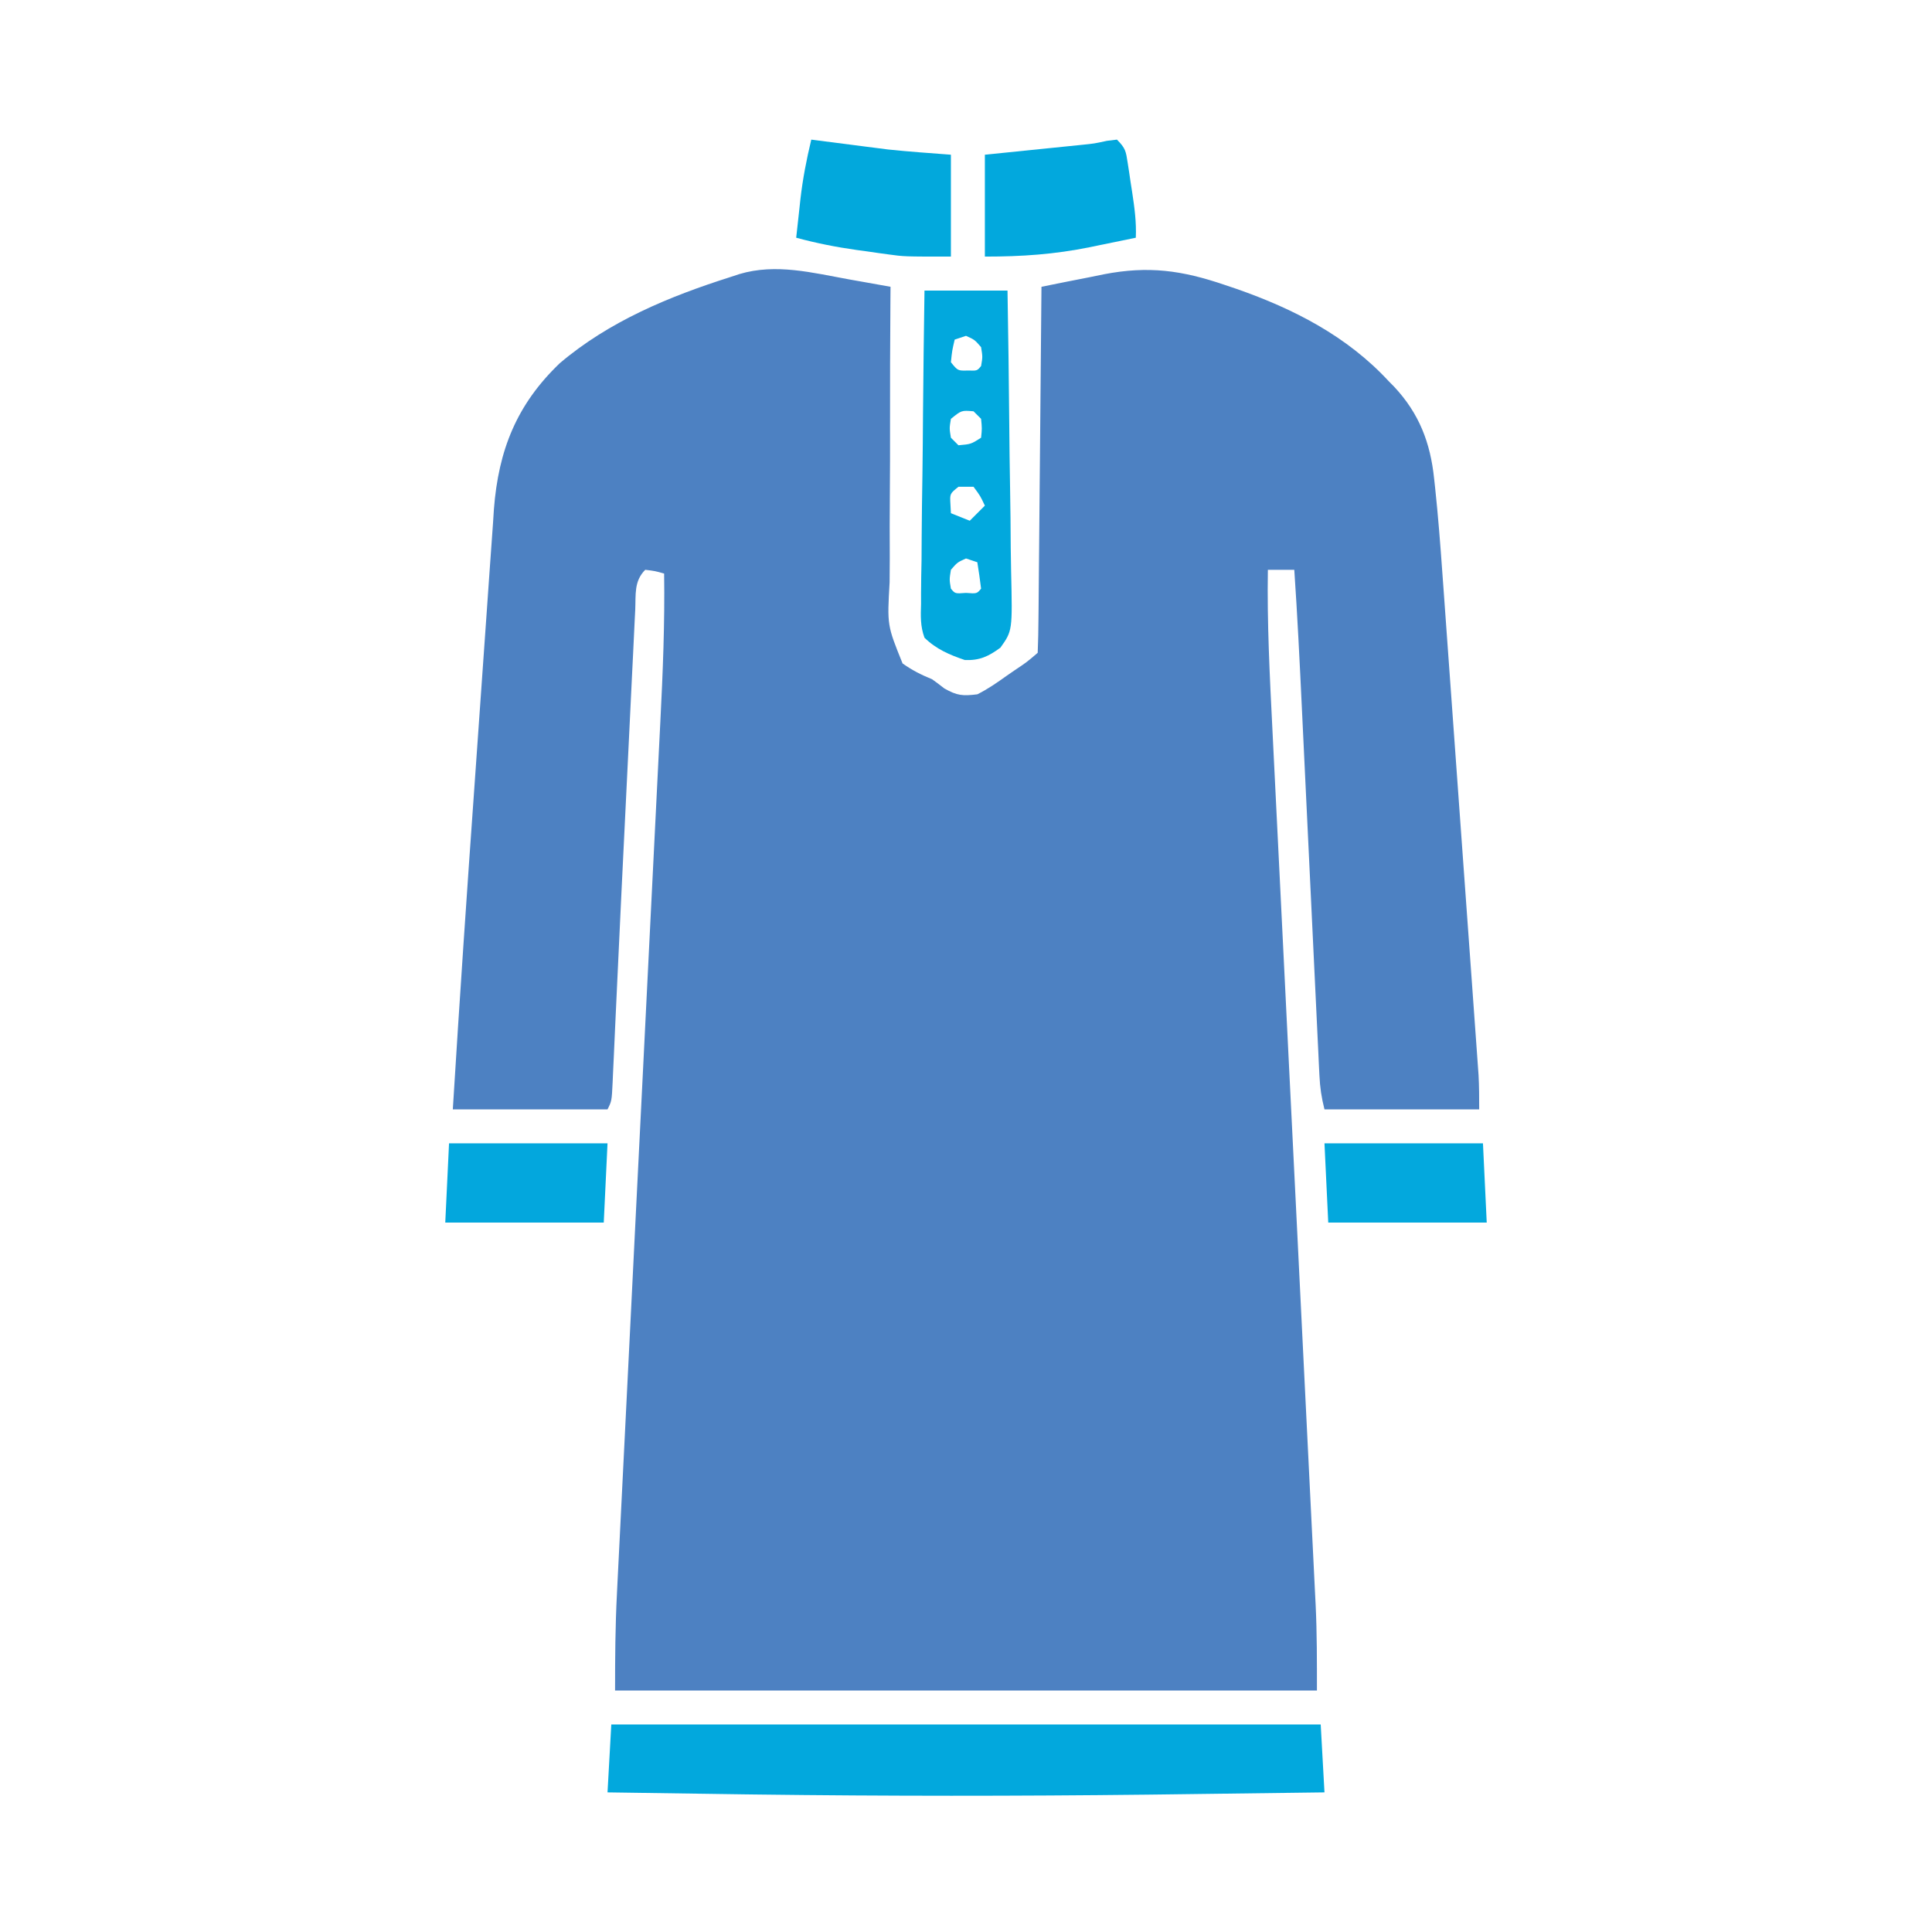
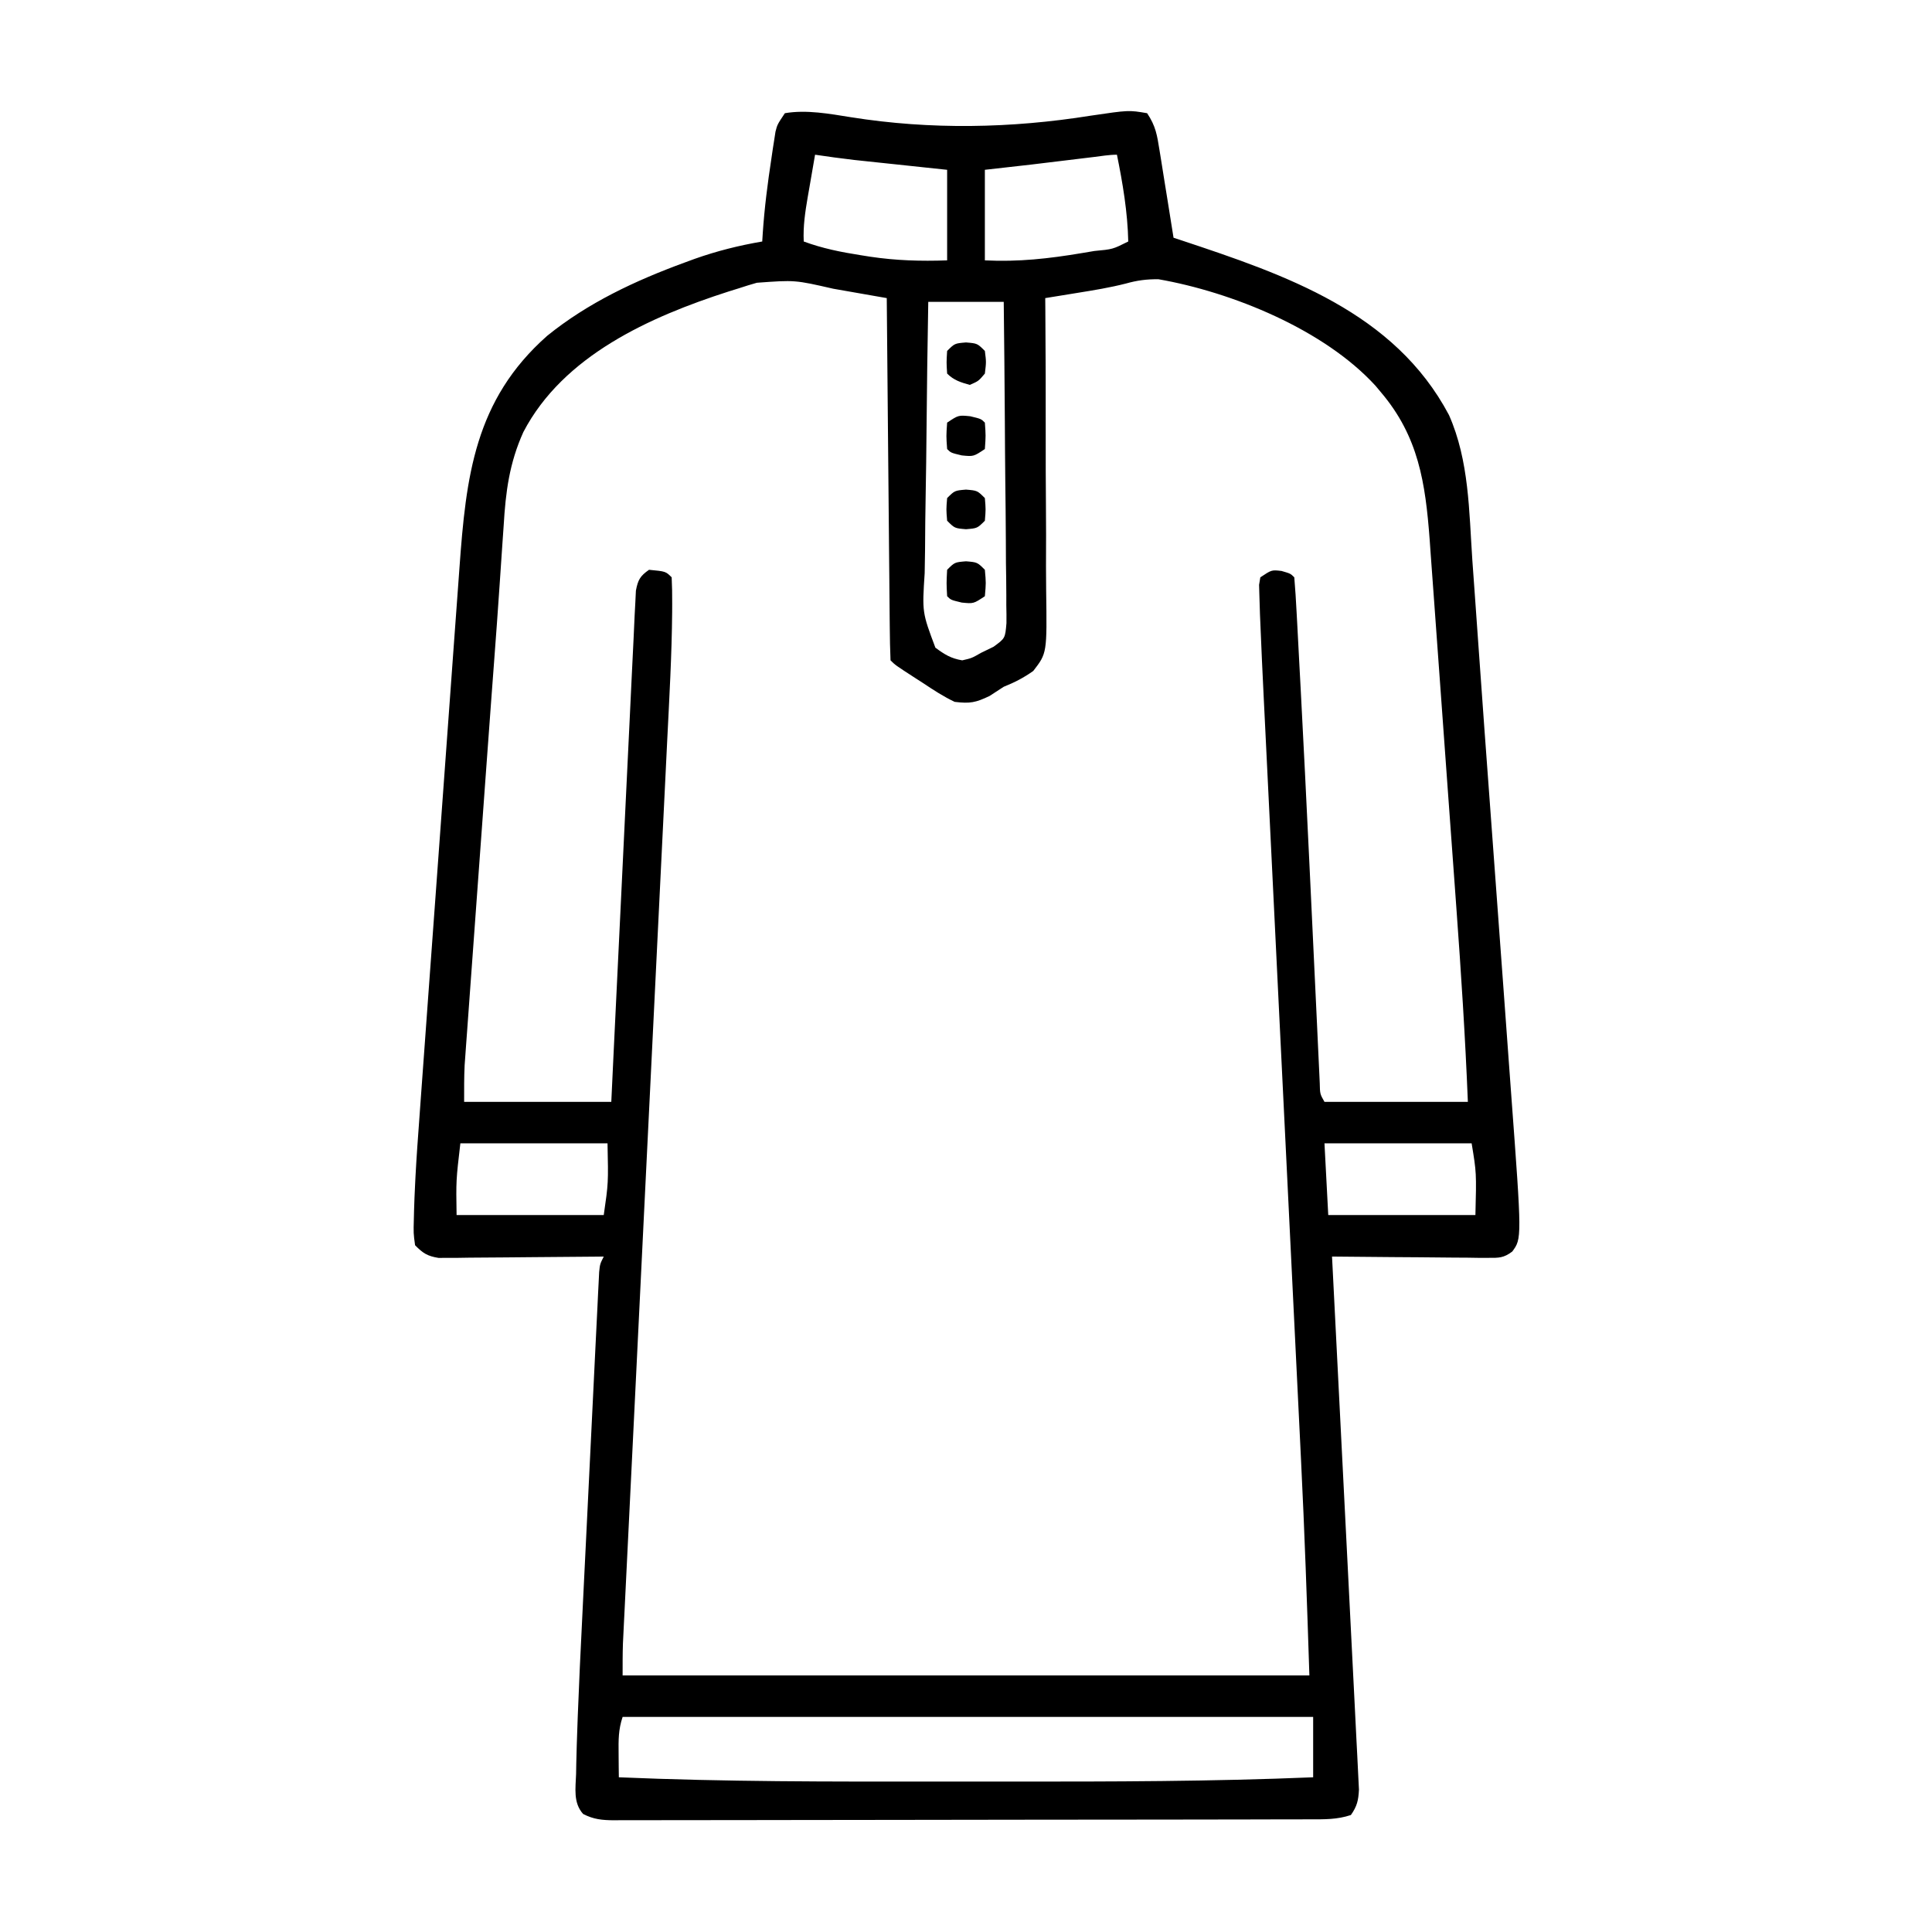
<svg xmlns="http://www.w3.org/2000/svg" version="1.1" width="512" height="512">
-   <path d="M0 0 C1.052 0.186 2.104 0.373 3.188 0.564 C5.751 1.019 8.313 1.477 10.875 1.938 C10.865 3.137 10.856 4.337 10.846 5.573 C10.761 16.888 10.729 28.201 10.748 39.517 C10.756 45.334 10.746 51.15 10.693 56.967 C10.643 62.582 10.642 68.196 10.674 73.812 C10.678 75.952 10.664 78.093 10.633 80.233 C9.974 91.639 9.974 91.639 14.067 101.759 C16.621 103.565 18.987 104.766 21.875 105.938 C22.978 106.723 24.065 107.532 25.125 108.375 C28.526 110.307 29.992 110.413 33.875 109.938 C36.67 108.554 39.154 106.811 41.688 105 C42.367 104.531 43.047 104.063 43.748 103.58 C46.956 101.439 46.956 101.439 49.875 98.938 C50 95.925 50.061 92.934 50.08 89.92 C50.09 88.973 50.1 88.027 50.11 87.052 C50.142 83.909 50.167 80.765 50.191 77.621 C50.212 75.448 50.233 73.274 50.254 71.101 C50.31 65.369 50.359 59.636 50.407 53.903 C50.457 48.059 50.513 42.214 50.568 36.369 C50.676 24.892 50.777 13.415 50.875 1.938 C55.162 1.06 59.455 0.215 63.75 -0.625 C65.556 -0.995 65.556 -0.995 67.398 -1.373 C79.267 -3.663 88.101 -2.421 99.438 1.438 C100.482 1.791 101.527 2.144 102.604 2.508 C117.75 7.802 131.857 15.026 142.875 26.938 C143.356 27.425 143.837 27.912 144.332 28.414 C150.953 35.488 153.955 43.252 154.938 52.834 C155.061 53.949 155.061 53.949 155.186 55.088 C155.991 62.621 156.577 70.169 157.112 77.725 C157.22 79.216 157.329 80.706 157.438 82.196 C157.728 86.183 158.014 90.17 158.299 94.157 C158.599 98.353 158.904 102.549 159.208 106.744 C159.716 113.773 160.222 120.802 160.726 127.832 C161.307 135.948 161.893 144.064 162.481 152.179 C163.049 160.019 163.615 167.859 164.179 175.699 C164.418 179.023 164.658 182.348 164.899 185.673 C165.182 189.581 165.462 193.489 165.741 197.397 C165.844 198.828 165.947 200.259 166.051 201.69 C166.193 203.646 166.332 205.603 166.471 207.56 C166.549 208.653 166.628 209.746 166.709 210.873 C166.872 213.89 166.875 216.915 166.875 219.938 C153.345 219.938 139.815 219.938 125.875 219.938 C125.067 216.706 124.69 214.171 124.534 210.895 C124.483 209.877 124.433 208.86 124.381 207.812 C124.33 206.701 124.279 205.591 124.227 204.446 C124.17 203.272 124.112 202.097 124.054 200.887 C123.898 197.665 123.746 194.443 123.595 191.222 C123.436 187.835 123.272 184.449 123.108 181.062 C122.798 174.632 122.492 168.202 122.187 161.772 C121.644 150.305 121.094 138.838 120.543 127.371 C120.319 122.715 120.098 118.058 119.877 113.401 C119.299 101.24 118.702 89.084 117.875 76.938 C115.565 76.938 113.255 76.938 110.875 76.938 C110.646 91.002 111.362 104.999 112.068 119.042 C112.197 121.652 112.325 124.262 112.453 126.872 C112.727 132.464 113.004 138.056 113.283 143.649 C113.686 151.749 114.085 159.849 114.483 167.95 C115.129 181.117 115.778 194.283 116.429 207.45 C116.468 208.236 116.507 209.022 116.547 209.831 C116.744 213.812 116.941 217.794 117.138 221.775 C117.533 229.745 117.927 237.715 118.321 245.686 C118.36 246.471 118.398 247.256 118.438 248.066 C119.087 261.19 119.733 274.315 120.378 287.439 C120.774 295.514 121.173 303.588 121.575 311.663 C121.883 317.854 122.188 324.046 122.492 330.238 C122.616 332.767 122.742 335.296 122.869 337.825 C123.043 341.291 123.213 344.758 123.381 348.225 C123.432 349.212 123.483 350.2 123.535 351.217 C123.898 358.817 123.875 366.301 123.875 373.938 C62.495 373.938 1.115 373.938 -62.125 373.938 C-62.125 365.343 -62.074 356.871 -61.631 348.308 C-61.578 347.226 -61.525 346.144 -61.471 345.029 C-61.294 341.45 -61.113 337.871 -60.932 334.292 C-60.803 331.706 -60.675 329.121 -60.547 326.536 C-60.273 320.99 -59.996 315.445 -59.717 309.9 C-59.314 301.864 -58.915 293.828 -58.517 285.792 C-57.871 272.727 -57.222 259.661 -56.571 246.595 C-56.512 245.425 -56.512 245.425 -56.453 244.231 C-56.019 235.531 -55.585 226.832 -55.151 218.133 C-54.994 214.979 -54.837 211.825 -54.679 208.671 C-54.621 207.504 -54.621 207.504 -54.562 206.313 C-53.912 193.296 -53.266 180.279 -52.622 167.261 C-52.226 159.254 -51.827 151.248 -51.425 143.241 C-51.116 137.094 -50.811 130.947 -50.508 124.801 C-50.384 122.294 -50.258 119.787 -50.131 117.28 C-49.465 104.155 -48.928 91.081 -49.125 77.938 C-51.522 77.258 -51.522 77.258 -54.125 76.938 C-57.138 79.95 -56.604 83.45 -56.779 87.51 C-56.825 88.4 -56.871 89.291 -56.918 90.208 C-57.069 93.181 -57.206 96.155 -57.344 99.129 C-57.447 101.225 -57.552 103.321 -57.657 105.417 C-57.934 110.982 -58.2 116.548 -58.464 122.114 C-58.726 127.608 -58.998 133.102 -59.27 138.596 C-60.051 154.47 -60.825 170.345 -61.553 186.223 C-61.731 190.084 -61.911 193.944 -62.093 197.805 C-62.216 200.47 -62.335 203.136 -62.453 205.801 C-62.528 207.395 -62.603 208.988 -62.678 210.582 C-62.708 211.305 -62.739 212.028 -62.771 212.773 C-63.011 217.71 -63.011 217.71 -64.125 219.938 C-77.655 219.938 -91.185 219.938 -105.125 219.938 C-103.327 190.745 -101.342 161.568 -99.256 132.395 C-98.692 124.495 -98.133 116.595 -97.589 108.693 C-97.108 101.7 -96.616 94.708 -96.11 87.717 C-95.845 84.047 -95.586 80.377 -95.339 76.706 C-95.064 72.63 -94.766 68.556 -94.465 64.482 C-94.389 63.298 -94.313 62.114 -94.235 60.894 C-93.023 45.19 -88.185 33.105 -76.777 22.191 C-63.739 11.112 -47.785 4.502 -31.625 -0.625 C-30.825 -0.889 -30.025 -1.153 -29.201 -1.425 C-19.465 -4.334 -9.791 -1.763 0 0 Z " fill="#4D81C2" transform="translate(225.125,74.0625)" />
-   <path d="M0 0 C62.04 0 124.08 0 188 0 C188.33 5.94 188.66 11.88 189 18 C174.396 18.206 159.792 18.393 145.188 18.562 C143.541 18.582 143.541 18.582 141.86 18.601 C107.338 18.995 72.835 19.004 38.312 18.562 C37.309 18.55 36.306 18.537 35.272 18.524 C23.181 18.368 11.09 18.192 -1 18 C-0.505 9.09 -0.505 9.09 0 0 Z " fill="#02A8DD" transform="translate(162,457)" />
-   <path d="M0 0 C7.26 0 14.52 0 22 0 C22.203 11.892 22.368 23.782 22.466 35.675 C22.513 41.198 22.577 46.719 22.679 52.241 C22.777 57.571 22.831 62.899 22.854 68.23 C22.871 70.263 22.903 72.295 22.952 74.328 C23.315 90.157 23.315 90.157 20.112 94.646 C16.939 96.952 14.66 98.061 10.703 97.915 C6.641 96.54 3.099 95.034 0 92 C-1.123 88.987 -1.017 86.173 -0.908 82.987 C-0.909 82.089 -0.911 81.191 -0.912 80.266 C-0.906 77.304 -0.844 74.347 -0.781 71.387 C-0.766 69.331 -0.755 67.276 -0.747 65.22 C-0.716 59.816 -0.638 54.413 -0.549 49.009 C-0.467 43.493 -0.431 37.976 -0.391 32.459 C-0.305 21.638 -0.164 10.82 0 0 Z M11 12 C10.01 12.33 9.02 12.66 8 13 C7.322 15.901 7.322 15.901 7 19 C8.833 21.268 8.833 21.268 11.562 21.188 C13.947 21.27 13.947 21.27 15 20 C15.417 17.585 15.417 17.585 15 15 C13.289 13.029 13.289 13.029 11 12 Z M7 34 C6.583 36.5 6.583 36.5 7 39 C7.66 39.66 8.32 40.32 9 41 C12.307 40.71 12.307 40.71 15 39 C15.25 36.542 15.25 36.542 15 34 C14.34 33.34 13.68 32.68 13 32 C9.815 31.723 9.815 31.723 7 34 Z M9 52 C6.713 53.839 6.713 53.839 6.875 56.625 C6.916 57.409 6.957 58.193 7 59 C9.475 59.99 9.475 59.99 12 61 C13.32 59.68 14.64 58.36 16 57 C14.79 54.427 14.79 54.427 13 52 C11.68 52 10.36 52 9 52 Z M11 71 C8.711 72.029 8.711 72.029 7 74 C6.583 76.585 6.583 76.585 7 79 C8.118 80.344 8.118 80.344 11 80.125 C13.882 80.344 13.882 80.344 15 79 C14.713 76.661 14.381 74.326 14 72 C13.01 71.67 12.02 71.34 11 71 Z " fill="#02A8DD" transform="translate(245,77)" />
-   <path d="M0 0 C0.988 0.128 0.988 0.128 1.997 0.26 C5.06 0.656 8.124 1.047 11.188 1.438 C12.223 1.572 13.259 1.707 14.326 1.846 C15.888 2.044 15.888 2.044 17.48 2.246 C18.418 2.367 19.355 2.487 20.321 2.611 C25.869 3.198 31.438 3.572 37 4 C37 12.91 37 21.82 37 31 C24.613 31 24.613 31 20.395 30.414 C19.013 30.225 19.013 30.225 17.604 30.031 C16.682 29.897 15.761 29.763 14.812 29.625 C13.88 29.499 12.947 29.372 11.986 29.242 C6.545 28.477 1.305 27.434 -4 26 C-3.714 23.353 -3.422 20.708 -3.125 18.062 C-3.046 17.327 -2.968 16.592 -2.887 15.834 C-2.276 10.459 -1.268 5.257 0 0 Z " fill="#02A8DC" transform="translate(215,37)" />
-   <path d="M0 0 C2.283 2.283 2.378 3.077 2.852 6.176 C2.98 7.004 3.109 7.832 3.242 8.686 C3.369 9.552 3.495 10.419 3.625 11.312 C3.826 12.595 3.826 12.595 4.031 13.904 C4.648 17.965 5.187 21.88 5 26 C1.856 26.652 -1.291 27.296 -4.438 27.938 C-5.316 28.12 -6.194 28.302 -7.1 28.49 C-16.598 30.418 -25.183 31 -35 31 C-35 22.09 -35 13.18 -35 4 C-32.976 3.795 -30.952 3.59 -28.867 3.379 C-26.891 3.177 -24.915 2.975 -22.939 2.773 C-21.574 2.634 -20.208 2.495 -18.843 2.357 C-16.872 2.158 -14.901 1.956 -12.93 1.754 C-11.746 1.633 -10.563 1.513 -9.343 1.389 C-5.991 1.047 -5.991 1.047 -2.692 0.328 C-1.804 0.22 -0.915 0.111 0 0 Z " fill="#02A8DD" transform="translate(296,37)" />
-   <path d="M0 0 C13.86 0 27.72 0 42 0 C41.67 6.93 41.34 13.86 41 21 C27.14 21 13.28 21 -1 21 C-0.67 14.07 -0.34 7.14 0 0 Z " fill="#03A7DD" transform="translate(119,303)" />
-   <path d="M0 0 C13.86 0 27.72 0 42 0 C42.495 10.395 42.495 10.395 43 21 C29.14 21 15.28 21 1 21 C0.67 14.07 0.34 7.14 0 0 Z " fill="#03A8DD" transform="translate(351,303)" />
+   <path d="M0 0 C5.735 -0.98 11.84 0.159 17.531 1.068 C38.653 4.425 59.963 4.022 81.047 0.656 C91.134 -0.832 91.134 -0.832 96 0 C98.297 3.446 98.636 5.782 99.289 9.855 C99.397 10.517 99.505 11.179 99.617 11.86 C99.96 13.968 100.292 16.078 100.625 18.188 C100.856 19.619 101.088 21.051 101.32 22.482 C101.888 25.987 102.446 29.493 103 33 C103.699 33.231 104.397 33.461 105.117 33.699 C132.642 42.849 161.531 52.669 176 80 C181.351 92.101 181.309 105.513 182.188 118.5 C182.382 121.212 182.577 123.923 182.774 126.635 C183.176 132.185 183.57 137.736 183.958 143.287 C184.891 156.598 185.872 169.906 186.856 183.213 C187.533 192.372 188.204 201.531 188.874 210.69 C188.926 211.395 188.978 212.1 189.031 212.827 C189.135 214.252 189.239 215.676 189.343 217.101 C189.707 222.065 190.073 227.03 190.439 231.994 C190.941 238.803 191.436 245.612 191.927 252.421 C192.111 254.958 192.297 257.496 192.485 260.033 C195.316 298.223 195.316 298.223 192.763 301.671 C190.504 303.374 189.248 303.364 186.437 303.341 C185.516 303.34 184.595 303.34 183.647 303.34 C182.656 303.324 181.665 303.309 180.645 303.293 C179.119 303.287 179.119 303.287 177.563 303.28 C174.313 303.263 171.063 303.226 167.812 303.188 C165.61 303.172 163.408 303.159 161.205 303.146 C155.803 303.113 150.402 303.063 145 303 C145.038 303.738 145.076 304.477 145.115 305.238 C146.036 323.197 146.946 341.158 147.842 359.119 C148.275 367.804 148.713 376.49 149.16 385.175 C149.55 392.744 149.932 400.313 150.305 407.883 C150.503 411.892 150.704 415.901 150.915 419.909 C151.113 423.681 151.301 427.453 151.481 431.226 C151.549 432.611 151.621 433.996 151.697 435.381 C151.8 437.271 151.888 439.162 151.975 441.052 C152.028 442.11 152.082 443.169 152.137 444.259 C151.994 447.119 151.641 448.666 150 451 C146.336 452.221 142.965 452.145 139.149 452.14 C137.937 452.145 137.937 452.145 136.7 452.149 C133.982 452.158 131.265 452.16 128.547 452.161 C126.602 452.166 124.658 452.171 122.713 452.176 C117.424 452.189 112.135 452.196 106.846 452.2 C103.543 452.203 100.241 452.207 96.939 452.212 C86.614 452.225 76.289 452.235 65.963 452.239 C54.032 452.243 42.1 452.261 30.169 452.29 C20.954 452.311 11.738 452.322 2.523 452.323 C-2.985 452.324 -8.492 452.33 -14 452.348 C-19.178 452.364 -24.357 452.366 -29.535 452.358 C-31.438 452.357 -33.34 452.361 -35.243 452.371 C-37.836 452.384 -40.429 452.378 -43.022 452.367 C-43.779 452.376 -44.536 452.384 -45.315 452.392 C-48.428 452.362 -50.686 452.163 -53.471 450.719 C-56.139 447.719 -55.456 443.919 -55.33 440.118 C-55.306 438.734 -55.306 438.734 -55.281 437.321 C-55.216 434.213 -55.113 431.107 -55 428 C-54.962 426.92 -54.923 425.841 -54.884 424.728 C-54.564 416.186 -54.148 407.65 -53.723 399.113 C-53.59 396.39 -53.458 393.668 -53.326 390.945 C-53.052 385.288 -52.773 379.631 -52.491 373.974 C-52.166 367.438 -51.848 360.901 -51.534 354.364 C-51.229 348.039 -50.92 341.715 -50.608 335.39 C-50.476 332.71 -50.346 330.029 -50.217 327.349 C-50.037 323.627 -49.851 319.906 -49.664 316.185 C-49.612 315.075 -49.559 313.965 -49.505 312.821 C-49.453 311.814 -49.401 310.807 -49.348 309.769 C-49.305 308.891 -49.261 308.013 -49.217 307.108 C-49 305 -49 305 -48 303 C-48.851 303.01 -48.851 303.01 -49.719 303.02 C-55.624 303.087 -61.529 303.132 -67.434 303.165 C-69.637 303.18 -71.841 303.2 -74.045 303.226 C-77.212 303.263 -80.379 303.28 -83.547 303.293 C-85.025 303.316 -85.025 303.316 -86.533 303.34 C-87.454 303.34 -88.375 303.34 -89.323 303.341 C-90.536 303.351 -90.536 303.351 -91.773 303.361 C-94.721 302.883 -95.901 302.141 -98 300 C-98.431 296.84 -98.431 296.84 -98.323 292.937 C-98.298 291.876 -98.298 291.876 -98.273 290.793 C-98.21 288.526 -98.112 286.264 -98 284 C-97.965 283.289 -97.93 282.579 -97.894 281.846 C-97.616 276.561 -97.232 271.284 -96.838 266.006 C-96.713 264.266 -96.588 262.526 -96.464 260.786 C-96.128 256.11 -95.785 251.435 -95.441 246.759 C-95.079 241.836 -94.723 236.912 -94.367 231.988 C-93.767 223.723 -93.163 215.459 -92.556 207.195 C-91.857 197.679 -91.165 188.164 -90.477 178.647 C-89.811 169.443 -89.141 160.239 -88.468 151.036 C-88.184 147.141 -87.901 143.247 -87.619 139.353 C-87.286 134.756 -86.949 130.159 -86.609 125.563 C-86.486 123.889 -86.365 122.216 -86.244 120.542 C-84.503 96.337 -82.247 76.022 -63 59 C-52.162 50.229 -39.687 44.396 -26.688 39.625 C-25.781 39.291 -24.874 38.957 -23.94 38.614 C-18.033 36.52 -12.176 35.057 -6 34 C-5.954 33.273 -5.908 32.547 -5.861 31.798 C-5.418 25.127 -4.57 18.543 -3.562 11.938 C-3.44 11.104 -3.318 10.271 -3.192 9.413 C-3.068 8.626 -2.944 7.838 -2.816 7.027 C-2.708 6.323 -2.599 5.62 -2.487 4.894 C-2 3 -2 3 0 0 Z M8 11 C7.495 13.895 6.996 16.791 6.5 19.688 C6.357 20.504 6.214 21.321 6.066 22.162 C5.388 26.15 4.801 29.937 5 34 C9.967 35.834 14.855 36.808 20.062 37.625 C20.894 37.757 21.726 37.889 22.583 38.025 C29.486 39.054 36.011 39.247 43 39 C43 31.08 43 23.16 43 15 C41.06 14.795 39.12 14.59 37.121 14.379 C34.56 14.107 31.999 13.835 29.438 13.562 C28.161 13.428 26.884 13.293 25.568 13.154 C24.328 13.022 23.087 12.89 21.809 12.754 C20.672 12.633 19.536 12.513 18.365 12.389 C14.899 11.988 11.451 11.508 8 11 Z M81.75 11.621 C80.124 11.817 80.124 11.817 78.465 12.018 C77.321 12.156 76.178 12.295 75 12.438 C72.771 12.707 70.542 12.977 68.312 13.246 C67.319 13.367 66.325 13.487 65.301 13.611 C61.203 14.094 57.101 14.544 53 15 C53 22.92 53 30.84 53 39 C61.879 39.444 70 38.535 78.75 37.062 C79.834 36.88 80.918 36.698 82.035 36.511 C86.881 36.063 86.881 36.063 91 34 C90.831 26.235 89.54 18.594 88 11 C85.913 11 83.818 11.371 81.75 11.621 Z M-7.426 44.934 C-8.213 45.166 -9.001 45.399 -9.813 45.638 C-10.638 45.902 -11.463 46.166 -12.312 46.438 C-13.182 46.708 -14.051 46.979 -14.947 47.258 C-35.723 53.945 -58.719 64.207 -69.303 84.498 C-73.017 92.715 -73.997 100.333 -74.52 109.258 C-74.628 110.836 -74.739 112.415 -74.851 113.993 C-75.105 117.595 -75.347 121.198 -75.583 124.801 C-76.041 131.71 -76.555 138.614 -77.072 145.519 C-77.267 148.14 -77.463 150.761 -77.659 153.382 C-77.708 154.045 -77.758 154.709 -77.809 155.392 C-78.37 162.924 -78.917 170.456 -79.463 177.988 C-79.513 178.678 -79.563 179.368 -79.614 180.079 C-79.92 184.288 -79.92 184.288 -80.225 188.497 C-80.64 194.227 -81.058 199.956 -81.478 205.686 C-81.887 211.286 -82.295 216.886 -82.701 222.486 C-82.941 225.8 -83.182 229.113 -83.425 232.427 C-83.693 236.087 -83.958 239.748 -84.221 243.41 C-84.301 244.486 -84.38 245.562 -84.462 246.671 C-84.569 248.17 -84.569 248.17 -84.679 249.7 C-84.741 250.56 -84.803 251.419 -84.868 252.305 C-85.026 255.533 -85 258.768 -85 262 C-72.13 262 -59.26 262 -46 262 C-45.804 257.835 -45.607 253.671 -45.405 249.38 C-44.755 235.645 -44.09 221.91 -43.417 208.177 C-43.01 199.847 -42.607 191.517 -42.217 183.186 C-41.877 175.927 -41.527 168.667 -41.165 161.409 C-40.974 157.564 -40.788 153.72 -40.614 149.874 C-40.449 146.256 -40.272 142.639 -40.084 139.023 C-39.986 137.059 -39.901 135.095 -39.817 133.131 C-39.754 131.966 -39.691 130.8 -39.627 129.6 C-39.553 128.077 -39.553 128.077 -39.478 126.524 C-38.938 123.671 -38.367 122.653 -36 121 C-31.579 121.421 -31.579 121.421 -30 123 C-29.888 125.316 -29.85 127.593 -29.863 129.91 C-29.866 130.66 -29.868 131.411 -29.871 132.184 C-29.97 143.612 -30.623 155.024 -31.193 166.436 C-31.322 169.069 -31.45 171.703 -31.578 174.336 C-31.852 179.973 -32.129 185.61 -32.408 191.247 C-32.811 199.403 -33.21 207.559 -33.608 215.715 C-34.253 228.962 -34.903 242.208 -35.554 255.455 C-36.186 268.296 -36.817 281.138 -37.446 293.979 C-37.485 294.772 -37.523 295.565 -37.563 296.381 C-37.987 305.036 -38.411 313.692 -38.834 322.347 C-38.871 323.107 -38.908 323.868 -38.947 324.651 C-39.095 327.692 -39.244 330.732 -39.392 333.772 C-39.827 342.662 -40.262 351.552 -40.7 360.441 C-41.007 366.666 -41.312 372.891 -41.617 379.117 C-41.742 381.67 -41.868 384.224 -41.994 386.777 C-42.166 390.257 -42.337 393.738 -42.506 397.219 C-42.557 398.232 -42.608 399.246 -42.66 400.29 C-42.705 401.225 -42.75 402.16 -42.797 403.124 C-42.856 404.328 -42.856 404.328 -42.917 405.556 C-43.013 408.369 -43 411.185 -43 414 C17.06 414 77.12 414 139 414 C138.386 394.953 137.73 375.934 136.785 356.906 C136.666 354.477 136.548 352.049 136.43 349.62 C136.179 344.467 135.926 339.314 135.672 334.161 C135.304 326.698 134.94 319.234 134.576 311.771 C133.985 299.635 133.392 287.499 132.798 275.364 C132.745 274.282 132.745 274.282 132.691 273.179 C132.331 265.849 131.972 258.519 131.613 251.189 C131.432 247.513 131.252 243.836 131.072 240.159 C131.036 239.434 131.001 238.708 130.964 237.96 C130.37 225.836 129.778 213.712 129.188 201.588 C128.858 194.809 128.526 188.029 128.192 181.25 C127.878 174.893 127.567 168.535 127.259 162.178 C127.145 159.853 127.031 157.527 126.915 155.202 C126.581 148.469 126.27 141.736 126 135 C125.969 134.297 125.939 133.594 125.907 132.87 C125.836 131.13 125.789 129.389 125.745 127.648 C125.72 126.77 125.695 125.893 125.669 124.989 C125.778 124.333 125.887 123.676 126 123 C129 121 129 121 131.625 121.312 C134 122 134 122 135 123 C135.26 126.086 135.456 129.155 135.613 132.246 C135.668 133.244 135.722 134.241 135.778 135.269 C135.961 138.658 136.137 142.048 136.312 145.438 C136.44 147.83 136.568 150.223 136.697 152.616 C137.483 167.411 138.209 182.208 138.916 197.007 C139.05 199.827 139.186 202.646 139.321 205.466 C139.724 213.881 140.125 222.297 140.515 230.713 C140.679 234.24 140.846 237.768 141.015 241.296 C141.093 242.956 141.17 244.617 141.245 246.277 C141.348 248.558 141.457 250.838 141.567 253.118 C141.657 255.048 141.657 255.048 141.748 257.017 C141.808 259.925 141.808 259.925 143 262 C155.54 262 168.08 262 181 262 C180.311 244.806 179.197 227.66 177.945 210.5 C177.728 207.52 177.513 204.541 177.297 201.561 C176.788 194.529 176.276 187.498 175.762 180.467 C175.235 173.254 174.714 166.041 174.196 158.827 C173.747 152.582 173.294 146.337 172.838 140.092 C172.567 136.384 172.298 132.676 172.033 128.968 C171.738 124.841 171.434 120.715 171.129 116.589 C171.044 115.386 170.96 114.183 170.872 112.943 C169.746 97.951 167.924 85.711 158 74 C157.283 73.14 157.283 73.14 156.551 72.262 C142.936 57.344 118.535 47.419 99 44 C95.845 43.974 93.371 44.298 90.346 45.148 C86.141 46.219 81.915 46.91 77.633 47.598 C76.801 47.734 75.969 47.87 75.112 48.01 C73.075 48.343 71.037 48.672 69 49 C69.015 50.781 69.015 50.781 69.029 52.597 C69.114 63.794 69.146 74.991 69.127 86.188 C69.119 91.944 69.129 97.7 69.182 103.456 C69.232 109.014 69.233 114.569 69.201 120.126 C69.197 122.245 69.211 124.363 69.242 126.481 C69.473 143.097 69.473 143.097 65.826 147.808 C63.263 149.629 60.908 150.834 58 152 C56.741 152.798 55.49 153.609 54.25 154.438 C50.562 156.21 49.039 156.495 45 156 C42.055 154.611 39.393 152.867 36.688 151.062 C35.96 150.594 35.232 150.125 34.482 149.643 C29.26 146.26 29.26 146.26 28 145 C27.875 142.018 27.814 139.058 27.795 136.074 C27.785 135.137 27.775 134.201 27.765 133.236 C27.733 130.125 27.708 127.014 27.684 123.902 C27.663 121.751 27.642 119.601 27.621 117.45 C27.565 111.776 27.516 106.103 27.468 100.429 C27.418 94.645 27.362 88.861 27.307 83.076 C27.199 71.717 27.098 60.359 27 49 C23.313 48.352 19.625 47.707 15.938 47.062 C14.899 46.88 13.861 46.698 12.791 46.51 C2.667 44.192 2.667 44.192 -7.426 44.934 Z M38 50 C37.797 61.5 37.632 73 37.534 84.502 C37.487 89.843 37.423 95.182 37.321 100.522 C37.223 105.677 37.169 110.831 37.146 115.987 C37.129 117.952 37.097 119.918 37.048 121.883 C36.375 132.277 36.375 132.277 39.888 141.641 C42.35 143.458 43.981 144.487 47 145 C49.521 144.42 49.521 144.42 52 143 C53.079 142.477 54.158 141.953 55.27 141.414 C58.379 139.164 58.379 139.164 58.722 135.14 C58.739 133.552 58.723 131.964 58.681 130.376 C58.682 129.507 58.683 128.639 58.684 127.744 C58.68 124.875 58.633 122.009 58.586 119.141 C58.575 117.151 58.566 115.161 58.56 113.172 C58.537 107.937 58.478 102.703 58.412 97.468 C58.351 92.126 58.323 86.784 58.293 81.441 C58.229 70.96 58.123 60.48 58 50 C51.4 50 44.8 50 38 50 Z M-86 273 C-87.149 282.818 -87.149 282.818 -87 292 C-74.13 292 -61.26 292 -48 292 C-46.773 283.525 -46.773 283.525 -47 273 C-59.87 273 -72.74 273 -86 273 Z M143 273 C143.33 279.27 143.66 285.54 144 292 C156.87 292 169.74 292 183 292 C183.283 280.801 183.283 280.801 182 273 C169.13 273 156.26 273 143 273 Z M-43 425 C-44.141 428.422 -44.098 431.087 -44.062 434.688 C-44.053 435.867 -44.044 437.046 -44.035 438.262 C-44.024 439.165 -44.012 440.069 -44 441 C-15.977 442.202 12.048 442.155 40.092 442.13 C46.677 442.125 53.262 442.128 59.847 442.134 C86.581 442.154 113.286 442.113 140 441 C140 435.72 140 430.44 140 425 C79.61 425 19.22 425 -43 425 Z " fill="#000000" transform="translate(208,30)" />
+   <path d="M0 0 C3 0.25 3 0.25 5 2.25 C5.312 5.75 5.312 5.75 5 9.25 C2 11.25 2 11.25 -1.125 10.938 C-4 10.25 -4 10.25 -5 9.25 C-5.188 5.812 -5.188 5.812 -5 2.25 C-3 0.25 -3 0.25 0 0 Z " fill="#000000" transform="translate(256,148.75)" />
+   <path d="M0 0 C2.875 0.688 2.875 0.688 3.875 1.688 C4.125 5.125 4.125 5.125 3.875 8.688 C0.875 10.688 0.875 10.688 -2.25 10.375 C-5.125 9.688 -5.125 9.688 -6.125 8.688 C-6.375 5.25 -6.375 5.25 -6.125 1.688 C-3.125 -0.312 -3.125 -0.312 0 0 Z " fill="#000000" transform="translate(257.125,110.3125)" />
+   <path d="M0 0 C3 0.25 3 0.25 5 2.25 C5.375 5.188 5.375 5.188 5 8.25 C3.312 10.25 3.312 10.25 1 11.25 C-1.393 10.582 -3.221 10.029 -5 8.25 C-5.188 5.312 -5.188 5.312 -5 2.25 C-3 0.25 -3 0.25 0 0 Z " fill="#000000" transform="translate(256,90.75)" />
+   <path d="M0 0 C3 0.25 3 0.25 5 2.25 C5.25 5.25 5.25 5.25 5 8.25 C3 10.25 3 10.25 0 10.5 C-3 10.25 -3 10.25 -5 8.25 C-5.25 5.25 -5.25 5.25 -5 2.25 C-3 0.25 -3 0.25 0 0 Z " fill="#000000" transform="translate(256,129.75)" />
</svg>
